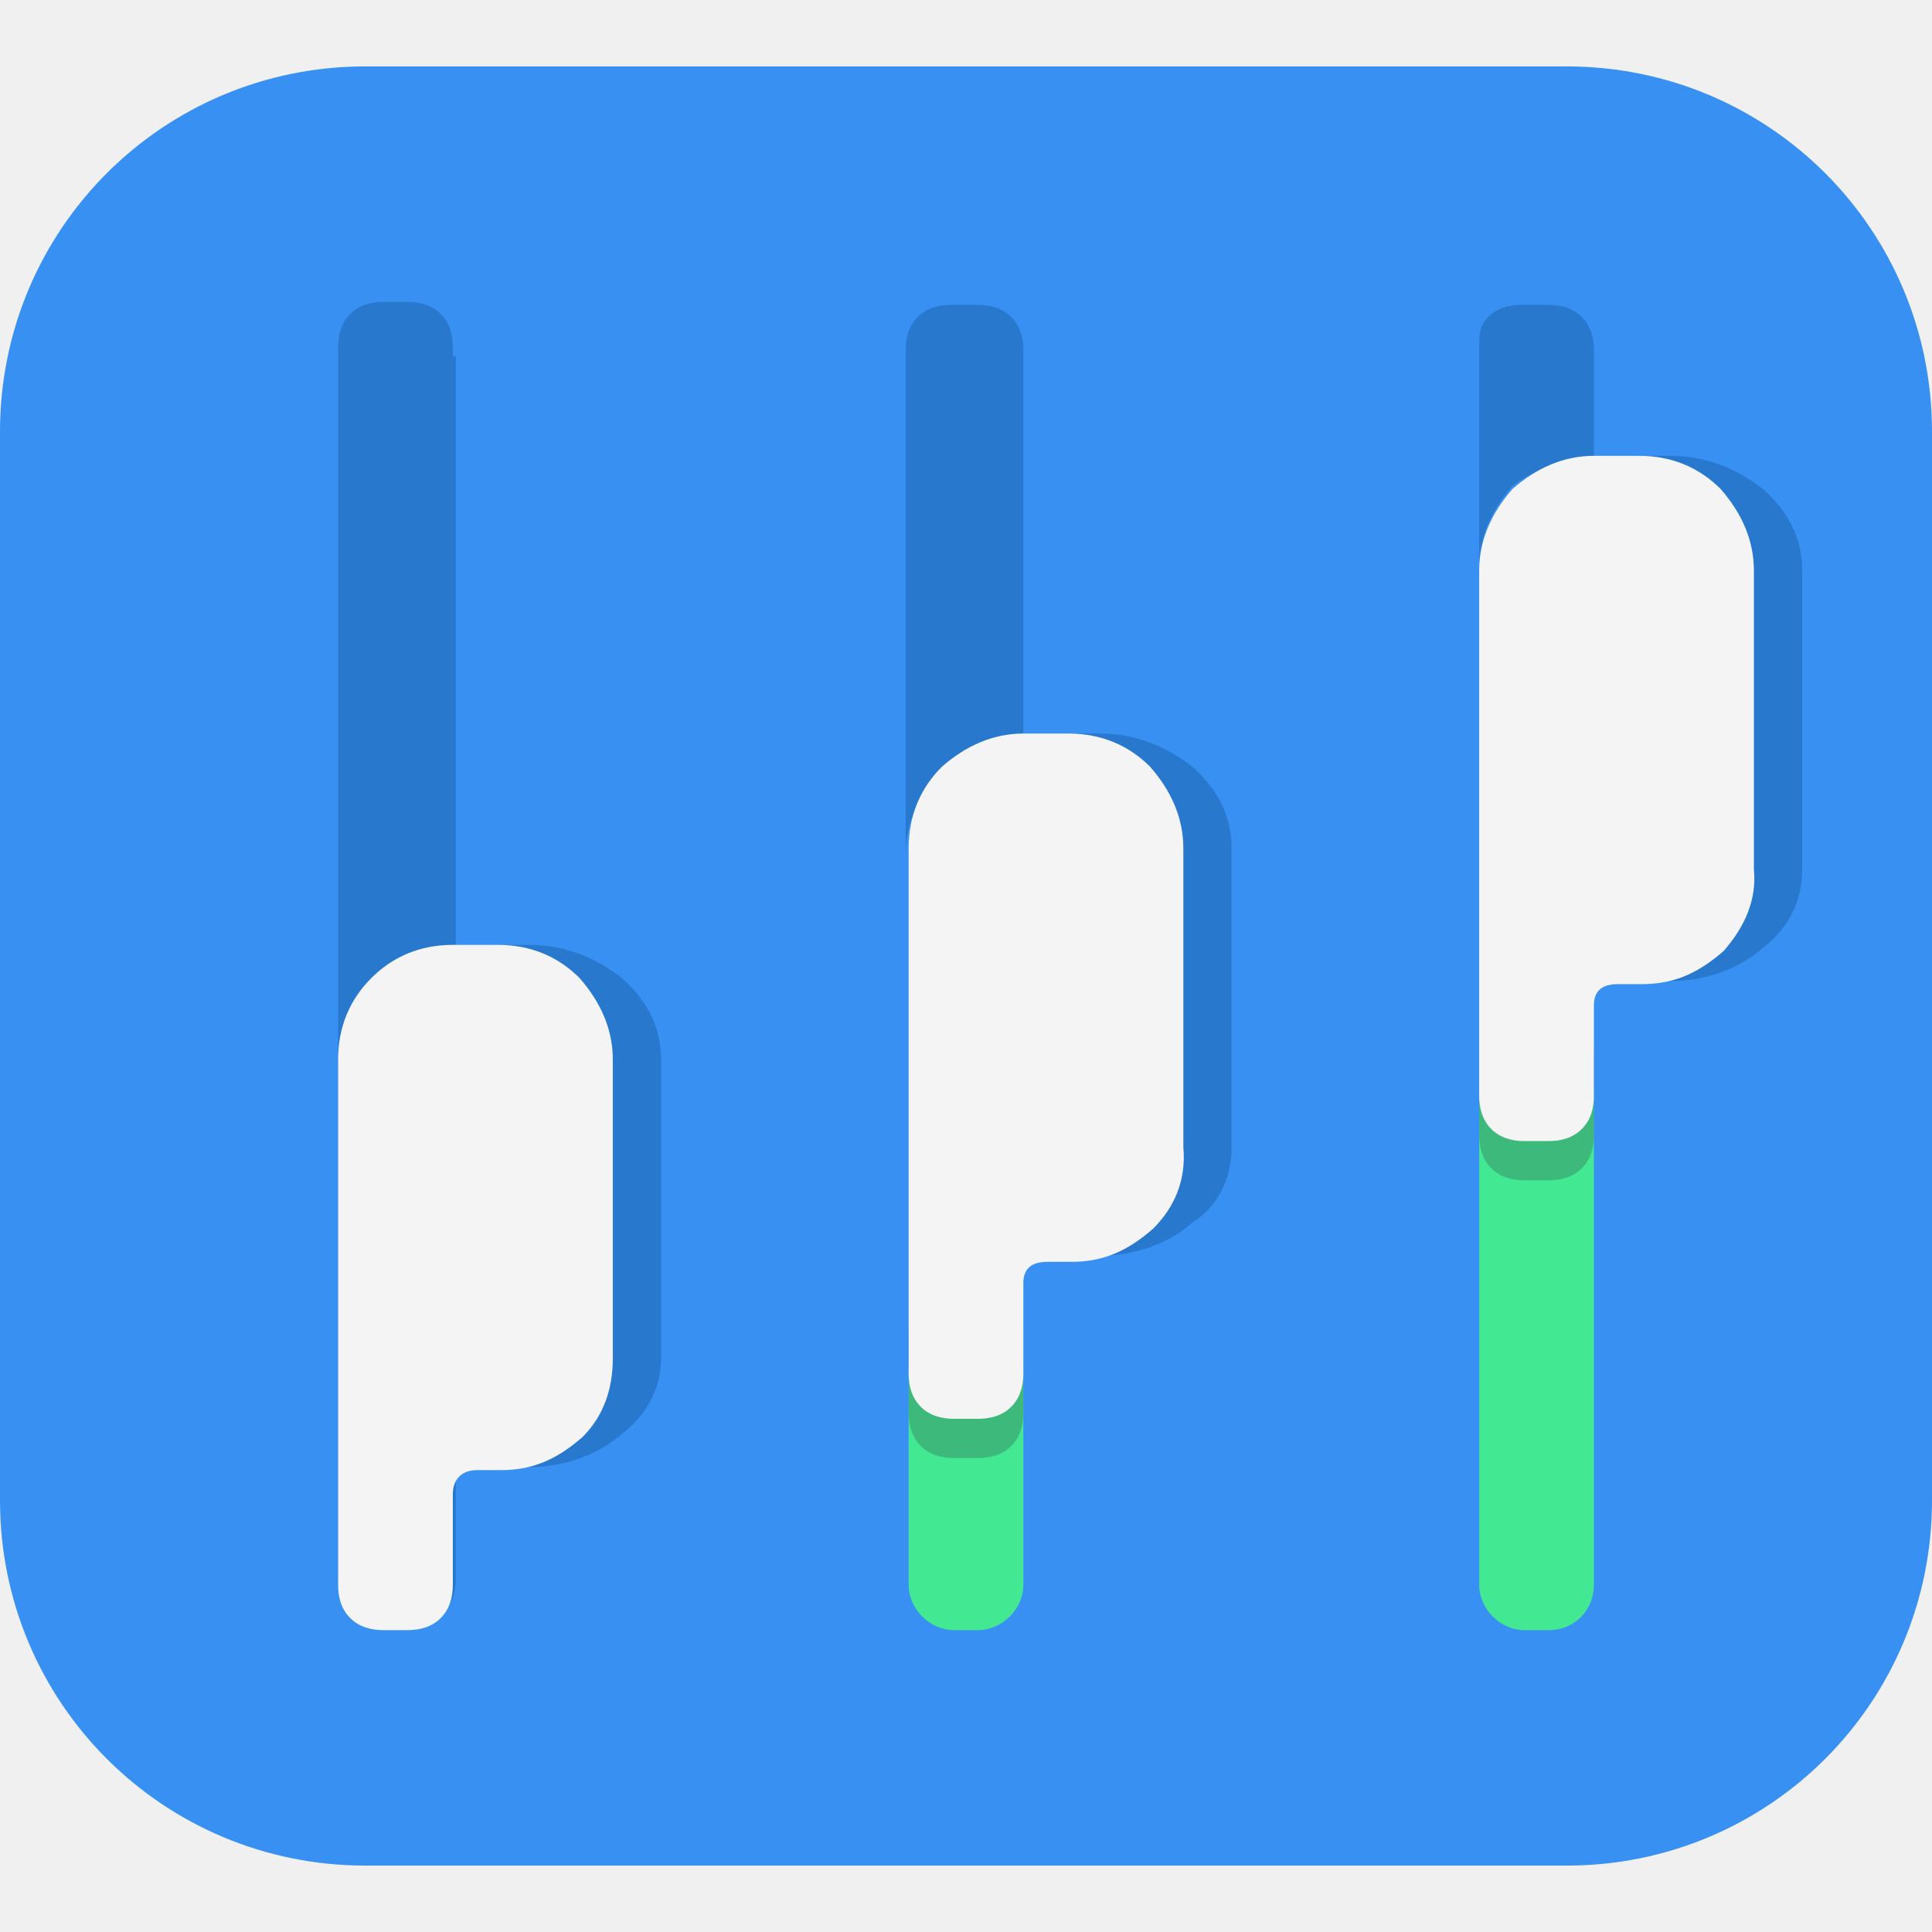
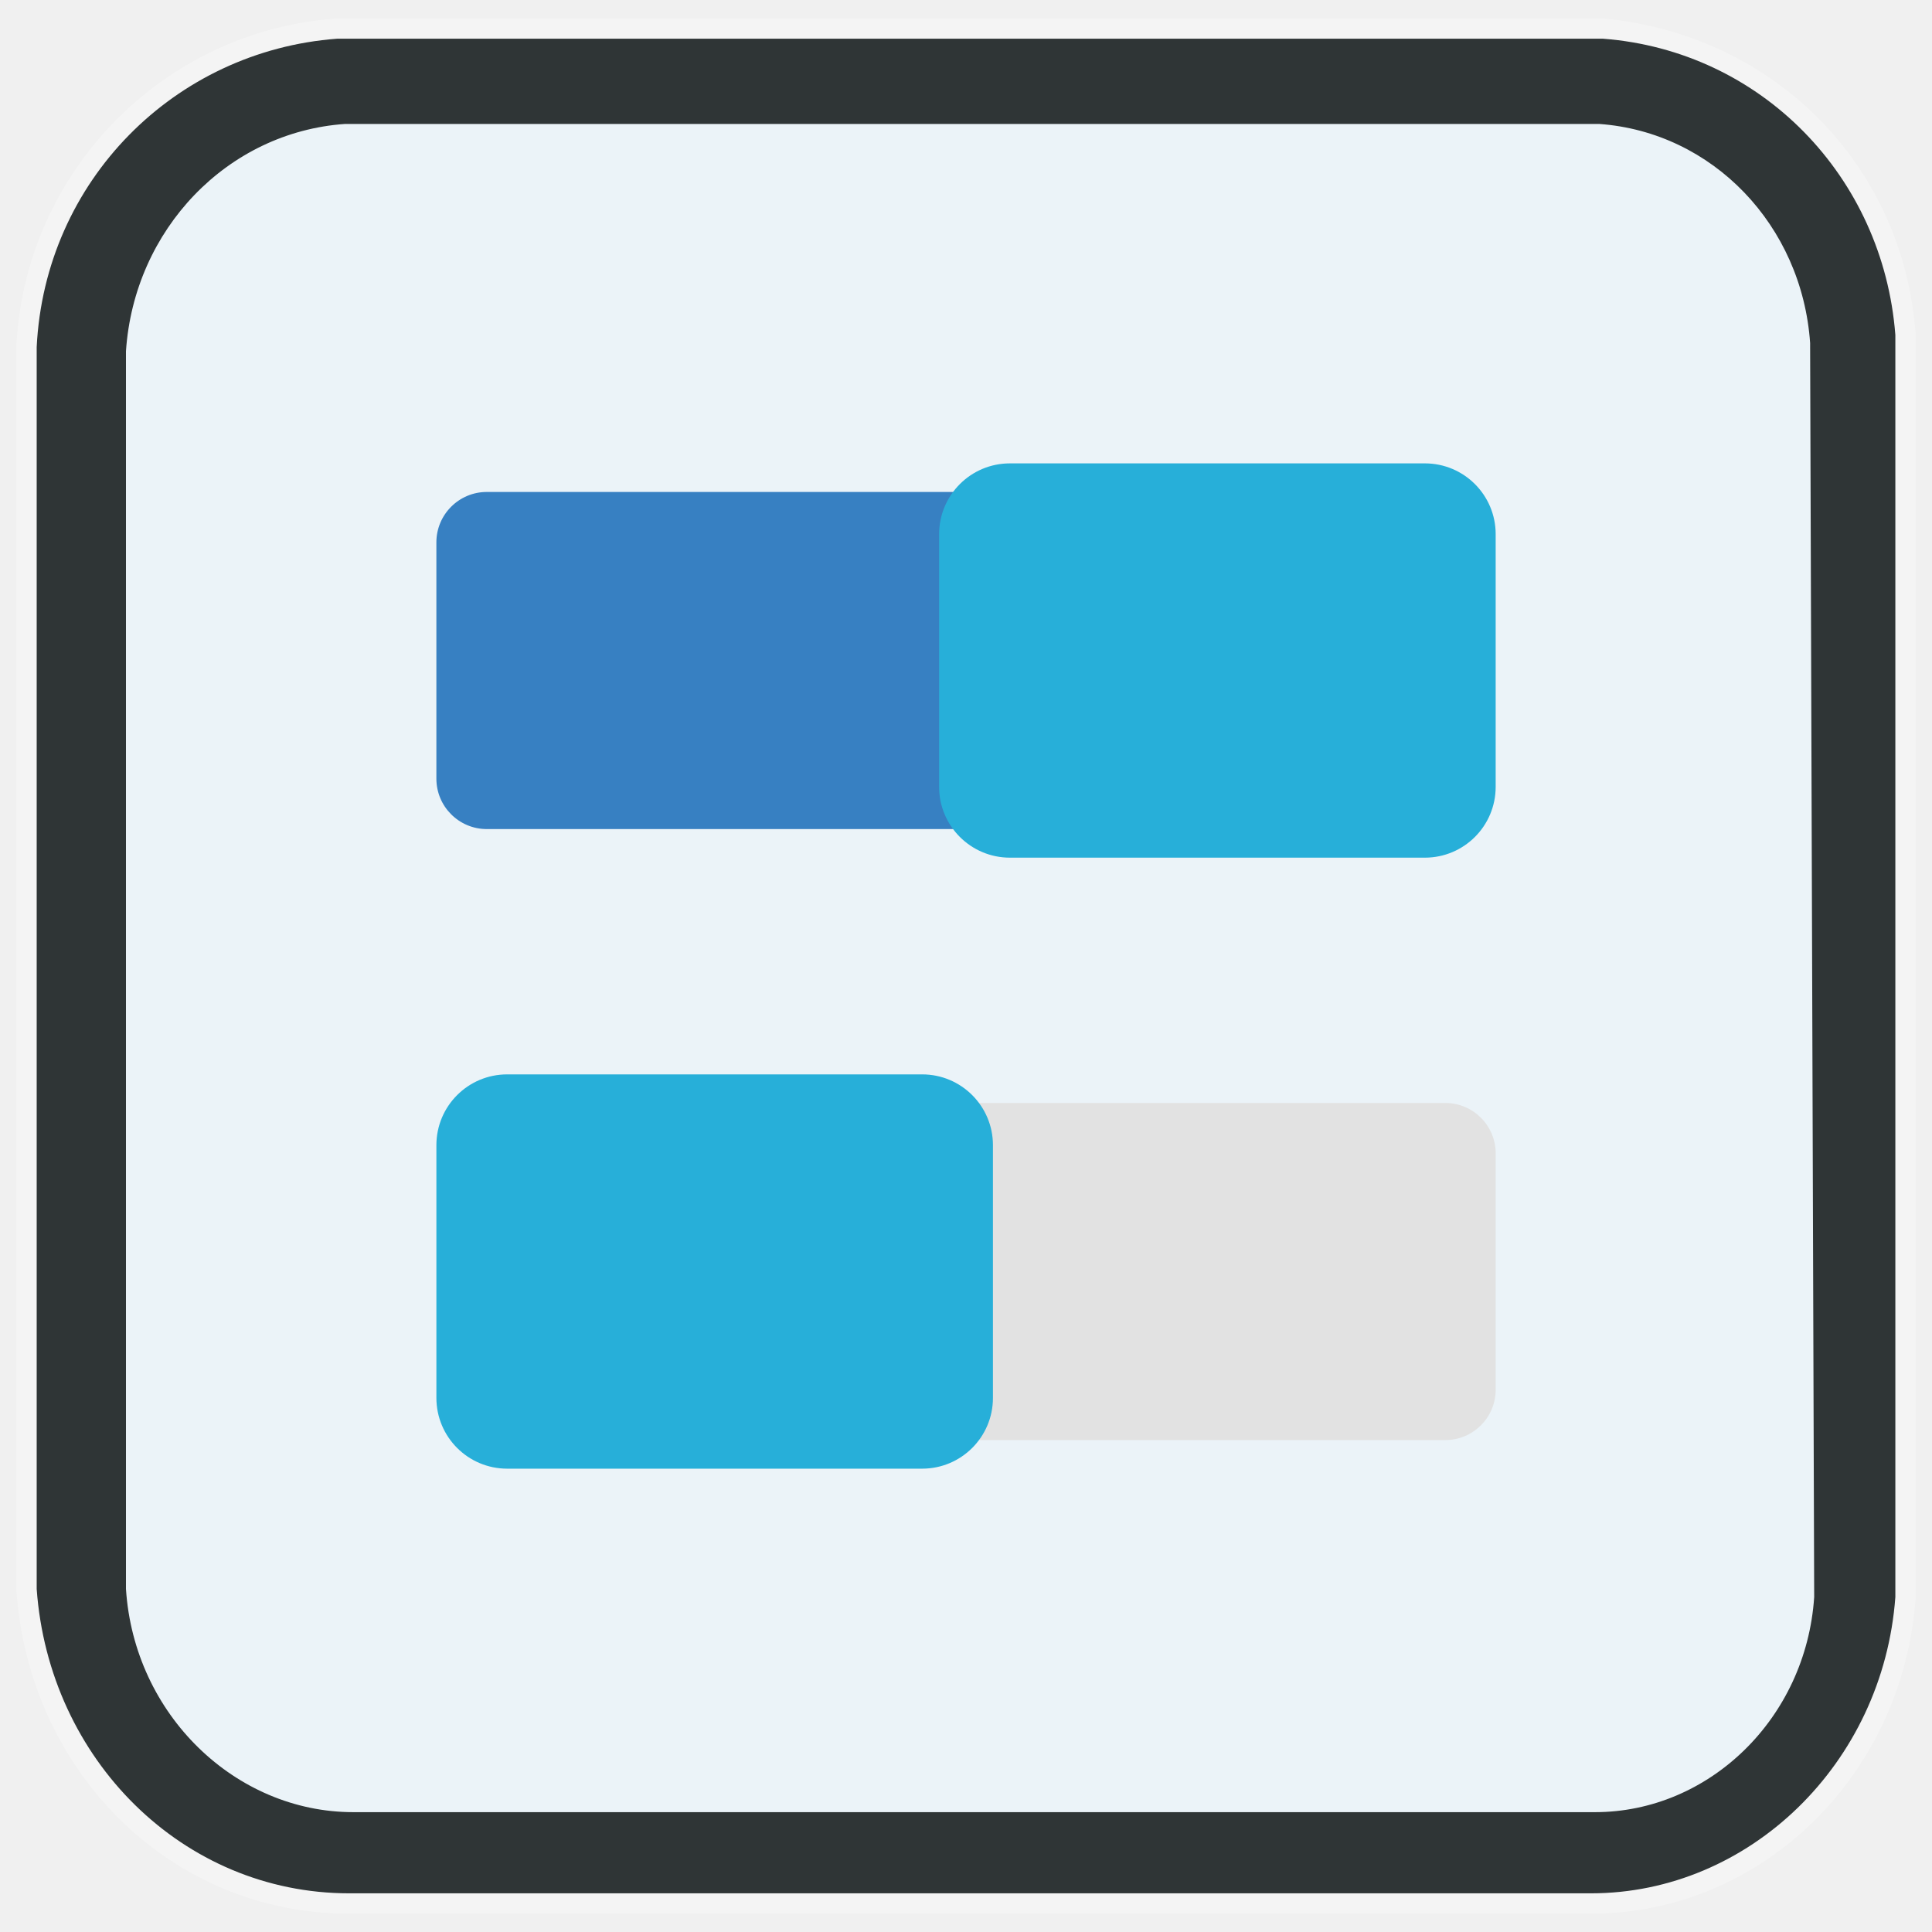
- <svg xmlns="http://www.w3.org/2000/svg" version="1.1" id="Layer_1" x="0px" y="0px" viewBox="0 0 64 64" style="enable-background:new 0 0 64 64;" xml:space="preserve">
-   <style type="text/css">
- 	.st0{fill:#3891F2;}
- 	.st1{fill:#43E892;}
- 	.st2{opacity:0.2;fill:#D1E6E1;}
- 	.st3{fill:#2878CE;}
- 	.st4{opacity:0.25;fill:#2B2E37;}
- 	.st5{fill:#F4F4F4;}
- 	.st6{fill:#1560AA;}
- </style>
-   <path class="st0" d="M51.9,61.8H12.1C5.4,61.8,0,56.4,0,49.7V14.3C0,7.6,5.4,2.2,12.1,2.2h39.8C58.6,2.2,64,7.6,64,14.3v35.4  C64,56.4,58.6,61.8,51.9,61.8z" />
-   <g>
-     <path class="st1" d="M32.4,54h-0.8c-0.8,0-1.5-0.7-1.5-1.5v-7.2h3.8v7.2C33.9,53.3,33.2,54,32.4,54z" />
-     <path class="st1" d="M51.3,54h-0.8c-0.8,0-1.5-0.7-1.5-1.5V36.3h3.8v16.2C52.8,53.3,52.2,54,51.3,54z" />
-     <g>
-       <path class="st2" d="M53.3,40.9C53.3,40.9,53.3,40.9,53.3,40.9L53.3,40.9L53.3,40.9z" />
+ <svg xmlns="http://www.w3.org/2000/svg" width="64" height="64" viewBox="0 0 16.933 16.933" version="1.1" id="svg1">
+   <defs id="defs1">
+     <linearGradient id="SVGID_00000129901450951144020920000007753056098303935627_" gradientUnits="userSpaceOnUse" x1="-434.028" y1="-74.135" x2="-434.028" y2="-49.801" gradientTransform="matrix(1,0,0,-1,0,-121.5918)">
+       <stop offset="0" style="stop-color:#27AFD9" id="stop80" />
+       <stop offset="1" style="stop-color:#42BDD9" id="stop81" />
+     </linearGradient>
+   </defs>
+   <g id="layer1">
+     <g id="g2" transform="matrix(1.344311,0,0,1.344311,-2.915169,-2.915169)">
+       <g id="g1">
+         <path class="st0" d="M 14.658,12.581 V 4.352 C 14.579,3.241 13.732,2.394 12.621,2.289 h -8.255 C 3.228,2.368 2.328,3.294 2.275,4.432 v 8.096 0 c 0.079,1.191 1.005,2.117 2.17,2.117 h 8.096 c 1.111,0 2.037,-0.9 2.117,-2.064 z" id="path4-3" style="opacity:0.3;fill:#ffffff;stroke-width:0.265;enable-background:new" />
+         <path class="st21" d="M 2.699,4.471 V 4.419 C 2.752,3.493 3.492,2.752 4.392,2.672 h 0.053 8.123 0.053 c 0.873,0.053 1.587,0.794 1.64,1.693 v 0.053 8.176 c -0.053,0.926 -0.82,1.667 -1.72,1.667 H 4.445 c -0.926,0 -1.693,-0.741 -1.773,-1.72 v -0.026 z" id="path100-7" style="fill:#ebf3f8;fill-opacity:1;stroke-width:0.265" />
+         <g id="g109-7" transform="matrix(0,0.2645833,-0.2645833,0,-7.884583,-18.08427)">
+           <path class="st2" d="m 85.3,-38.9 h -0.2 c -4.1,-0.2 -7.3,-3.4 -7.6,-7.4 v -0.3 -30.7 -0.2 c 0.3,-3.9 3.4,-6.9 7.3,-7.2 h 0.2 30.9 c 4.1,0.3 7.3,3.6 7.3,7.5 v 30.6 c 0,4.1 -3.3,7.4 -7.5,7.7 h -0.1 z M 85.1,-82.6 H 85 c -2.9,0.2 -5.2,2.4 -5.4,5.2 v 0.1 30.8 c 0.2,2.9 2.6,5.2 5.6,5.4 h 0.1 30.4 c 3.1,-0.2 5.5,-2.7 5.5,-5.6 v -30.6 c 0,-2.8 -2.3,-5.2 -5.3,-5.4 z" id="path109-0" style="fill:#2f3536" />
+         </g>
+         <g id="g288" transform="matrix(0.230385,0,0,0.230385,-15.35314,22.50232)">
+           <g id="g286" transform="translate(-0.7017269)">
+             <rect style="fill:#e2e2e2;fill-opacity:1;stroke:none;stroke-width:1;stroke-dasharray:none;stroke-opacity:1" id="rect284" width="29.893" height="9.54" x="89.189" y="-57.047" ry="1.427" />
+             <rect style="fill:#27afd9;fill-opacity:1;stroke:none;stroke-width:1;stroke-dasharray:none;stroke-opacity:1" id="rect281" width="15.75" height="11.158" x="89.105" y="-57.856" ry="2.003" />
+           </g>
+           <g id="g287">
+             <rect style="fill:#3780c2;fill-opacity:1;stroke:none;stroke-width:1;stroke-dasharray:none;stroke-opacity:1" id="rect285" width="29.893" height="9.54" x="-118.296" y="-74.338" ry="1.427" transform="scale(-1,1)" />
+             <rect style="fill:#27afd9;fill-opacity:1;stroke:none;stroke-width:1;stroke-dasharray:none;stroke-opacity:1" id="rect286" width="15.75" height="11.158" x="-118.38" y="-75.147" ry="2.003" transform="scale(-1,1)" />
+           </g>
+         </g>
+       </g>
    </g>
-     <path class="st3" d="M59.7,28.8v-9.9c0-1-0.4-1.9-1.3-2.7c-0.9-0.7-1.9-1.1-3.1-1.1h-0.9v3.8c0.6,0,0.9,0.3,0.9,0.7V28   c0,0.5-0.3,0.8-0.9,0.7v3.8h0.9c1.2,0,2.3-0.4,3.1-1.1C59.3,30.7,59.7,29.8,59.7,28.8L59.7,28.8z" />
-     <path class="st3" d="M40.8,38v-9.9c0-1-0.4-1.9-1.3-2.7c-0.9-0.7-1.9-1.1-3.1-1.1h-0.9v3.8c0.6,0,0.9,0.3,0.9,0.7v8.3   c0,0.5-0.3,0.8-0.9,0.7v3.8h0.9c1.2,0,2.3-0.4,3.1-1.1C40.3,40,40.8,39.1,40.8,38L40.8,38z" />
-     <path class="st3" d="M21.9,45v-9.9c0-1-0.4-1.9-1.3-2.7c-0.9-0.7-1.9-1.1-3.1-1.1h-0.9v3.8c0.6,0,0.9,0.3,0.9,0.7v8.3   c0,0.5-0.3,0.8-0.9,0.7v3.8h0.9c1.2,0,2.3-0.4,3.1-1.1C21.4,46.9,21.9,46,21.9,45L21.9,45z" />
-     <path class="st3" d="M15,11.8C15,11.8,15,11.8,15,11.8l0-0.3c0-0.4-0.1-0.8-0.4-1.1c-0.3-0.3-0.7-0.4-1.1-0.4h-0.3H13h-0.3   c-0.4,0-0.8,0.1-1.1,0.4s-0.4,0.7-0.4,1.1v0.2c0,0,0,0,0,0v40.4c0,0,0,0,0,0v0.2c0,0.4,0.1,0.8,0.4,1.1c0.3,0.3,0.7,0.4,1.1,0.4H13   h0.3h0.3c0.4,0,0.8-0.1,1.1-0.4s0.4-0.7,0.4-1.1v-0.2c0,0,0,0,0,0V11.8z" />
-     <path class="st3" d="M52.8,15.2v-3.4c0,0,0,0,0,0v-0.2c0-0.4-0.1-0.8-0.4-1.1c-0.3-0.3-0.7-0.4-1.1-0.4h-0.3h-0.3h-0.3   c-0.4,0-0.8,0.1-1.1,0.4S49,11.1,49,11.5v0.2c0,0,0,0,0,0v7.1c0-1,0.4-1.9,1.1-2.7C50.9,15.5,51.8,15.2,52.8,15.2z" />
-     <path class="st4" d="M49,34.8v2.6c0,0,0,0,0,0v0.2c0,0.4,0.1,0.8,0.4,1.1c0.3,0.3,0.7,0.4,1.1,0.4h0.8c0.4,0,0.8-0.1,1.1-0.4   s0.4-0.7,0.4-1.1v-0.2c0,0,0,0,0,0v-2.6H49z" />
-     <path class="st4" d="M30.1,44v2.6c0,0,0,0,0,0v0.2c0,0.4,0.1,0.8,0.4,1.1c0.3,0.3,0.7,0.4,1.1,0.4h0.8c0.4,0,0.8-0.1,1.1-0.4   s0.4-0.7,0.4-1.1v-0.2c0,0,0,0,0,0V44H30.1z" />
-     <path class="st5" d="M20.3,45v-9.9c0-1-0.4-1.9-1.1-2.7c-0.7-0.7-1.6-1.1-2.7-1.1H15c-1.1,0-2,0.4-2.7,1.1   c-0.7,0.7-1.1,1.6-1.1,2.7v17.4c0,0.4,0.1,0.8,0.4,1.1c0.3,0.3,0.7,0.4,1.1,0.4h0.8c0.4,0,0.8-0.1,1.1-0.4c0.3-0.3,0.4-0.7,0.4-1.1   v-3c0-0.5,0.3-0.8,0.8-0.8h0.8c1.1,0,1.9-0.4,2.7-1.1C20,46.9,20.3,46,20.3,45L20.3,45z" />
-     <path class="st3" d="M33.9,24.4V11.8c0,0,0,0,0,0v-0.2c0-0.4-0.1-0.8-0.4-1.1c-0.3-0.3-0.7-0.4-1.1-0.4h-0.3h-0.3h-0.3   c-0.4,0-0.8,0.1-1.1,0.4s-0.4,0.7-0.4,1.1v0.3v2.6v13.8c0-1,0.4-1.9,1.1-2.7C32,24.8,32.9,24.4,33.9,24.4z" />
-     <path class="st6" d="M33.9,37.3C33.9,37.3,33.9,37.3,33.9,37.3l0-8.3c0,0,0,0,0,0V37.3z" />
-     <path class="st5" d="M58.1,28.8v-9.9c0-1-0.4-1.9-1.1-2.7c-0.7-0.7-1.6-1.1-2.7-1.1h-1.5c0,0,0,0,0,0c-1,0-1.9,0.4-2.7,1.1   C49.4,17,49,17.9,49,18.9v17.4c0,0.4,0.1,0.8,0.4,1.1c0.3,0.3,0.7,0.4,1.1,0.4h0.8c0.4,0,0.8-0.1,1.1-0.4c0.3-0.3,0.4-0.7,0.4-1.1   v-3c0,0,0,0,0,0c0-0.5,0.3-0.7,0.8-0.7h0.8c1.1,0,1.9-0.4,2.7-1.1C57.8,30.7,58.2,29.8,58.1,28.8L58.1,28.8z" />
-     <path class="st5" d="M39.2,38v-9.9c0-1-0.4-1.9-1.1-2.7c-0.7-0.7-1.6-1.1-2.7-1.1h-1.5c0,0,0,0,0,0c-1,0-1.9,0.4-2.7,1.1   c-0.7,0.7-1.1,1.6-1.1,2.7v17.4c0,0.4,0.1,0.8,0.4,1.1c0.3,0.3,0.7,0.4,1.1,0.4h0.8c0.4,0,0.8-0.1,1.1-0.4s0.4-0.7,0.4-1.1v-3   c0,0,0,0,0,0c0-0.5,0.3-0.7,0.8-0.7h0.8c1.1,0,1.9-0.4,2.7-1.1C38.9,40,39.3,39.1,39.2,38L39.2,38z" />
  </g>
</svg>
